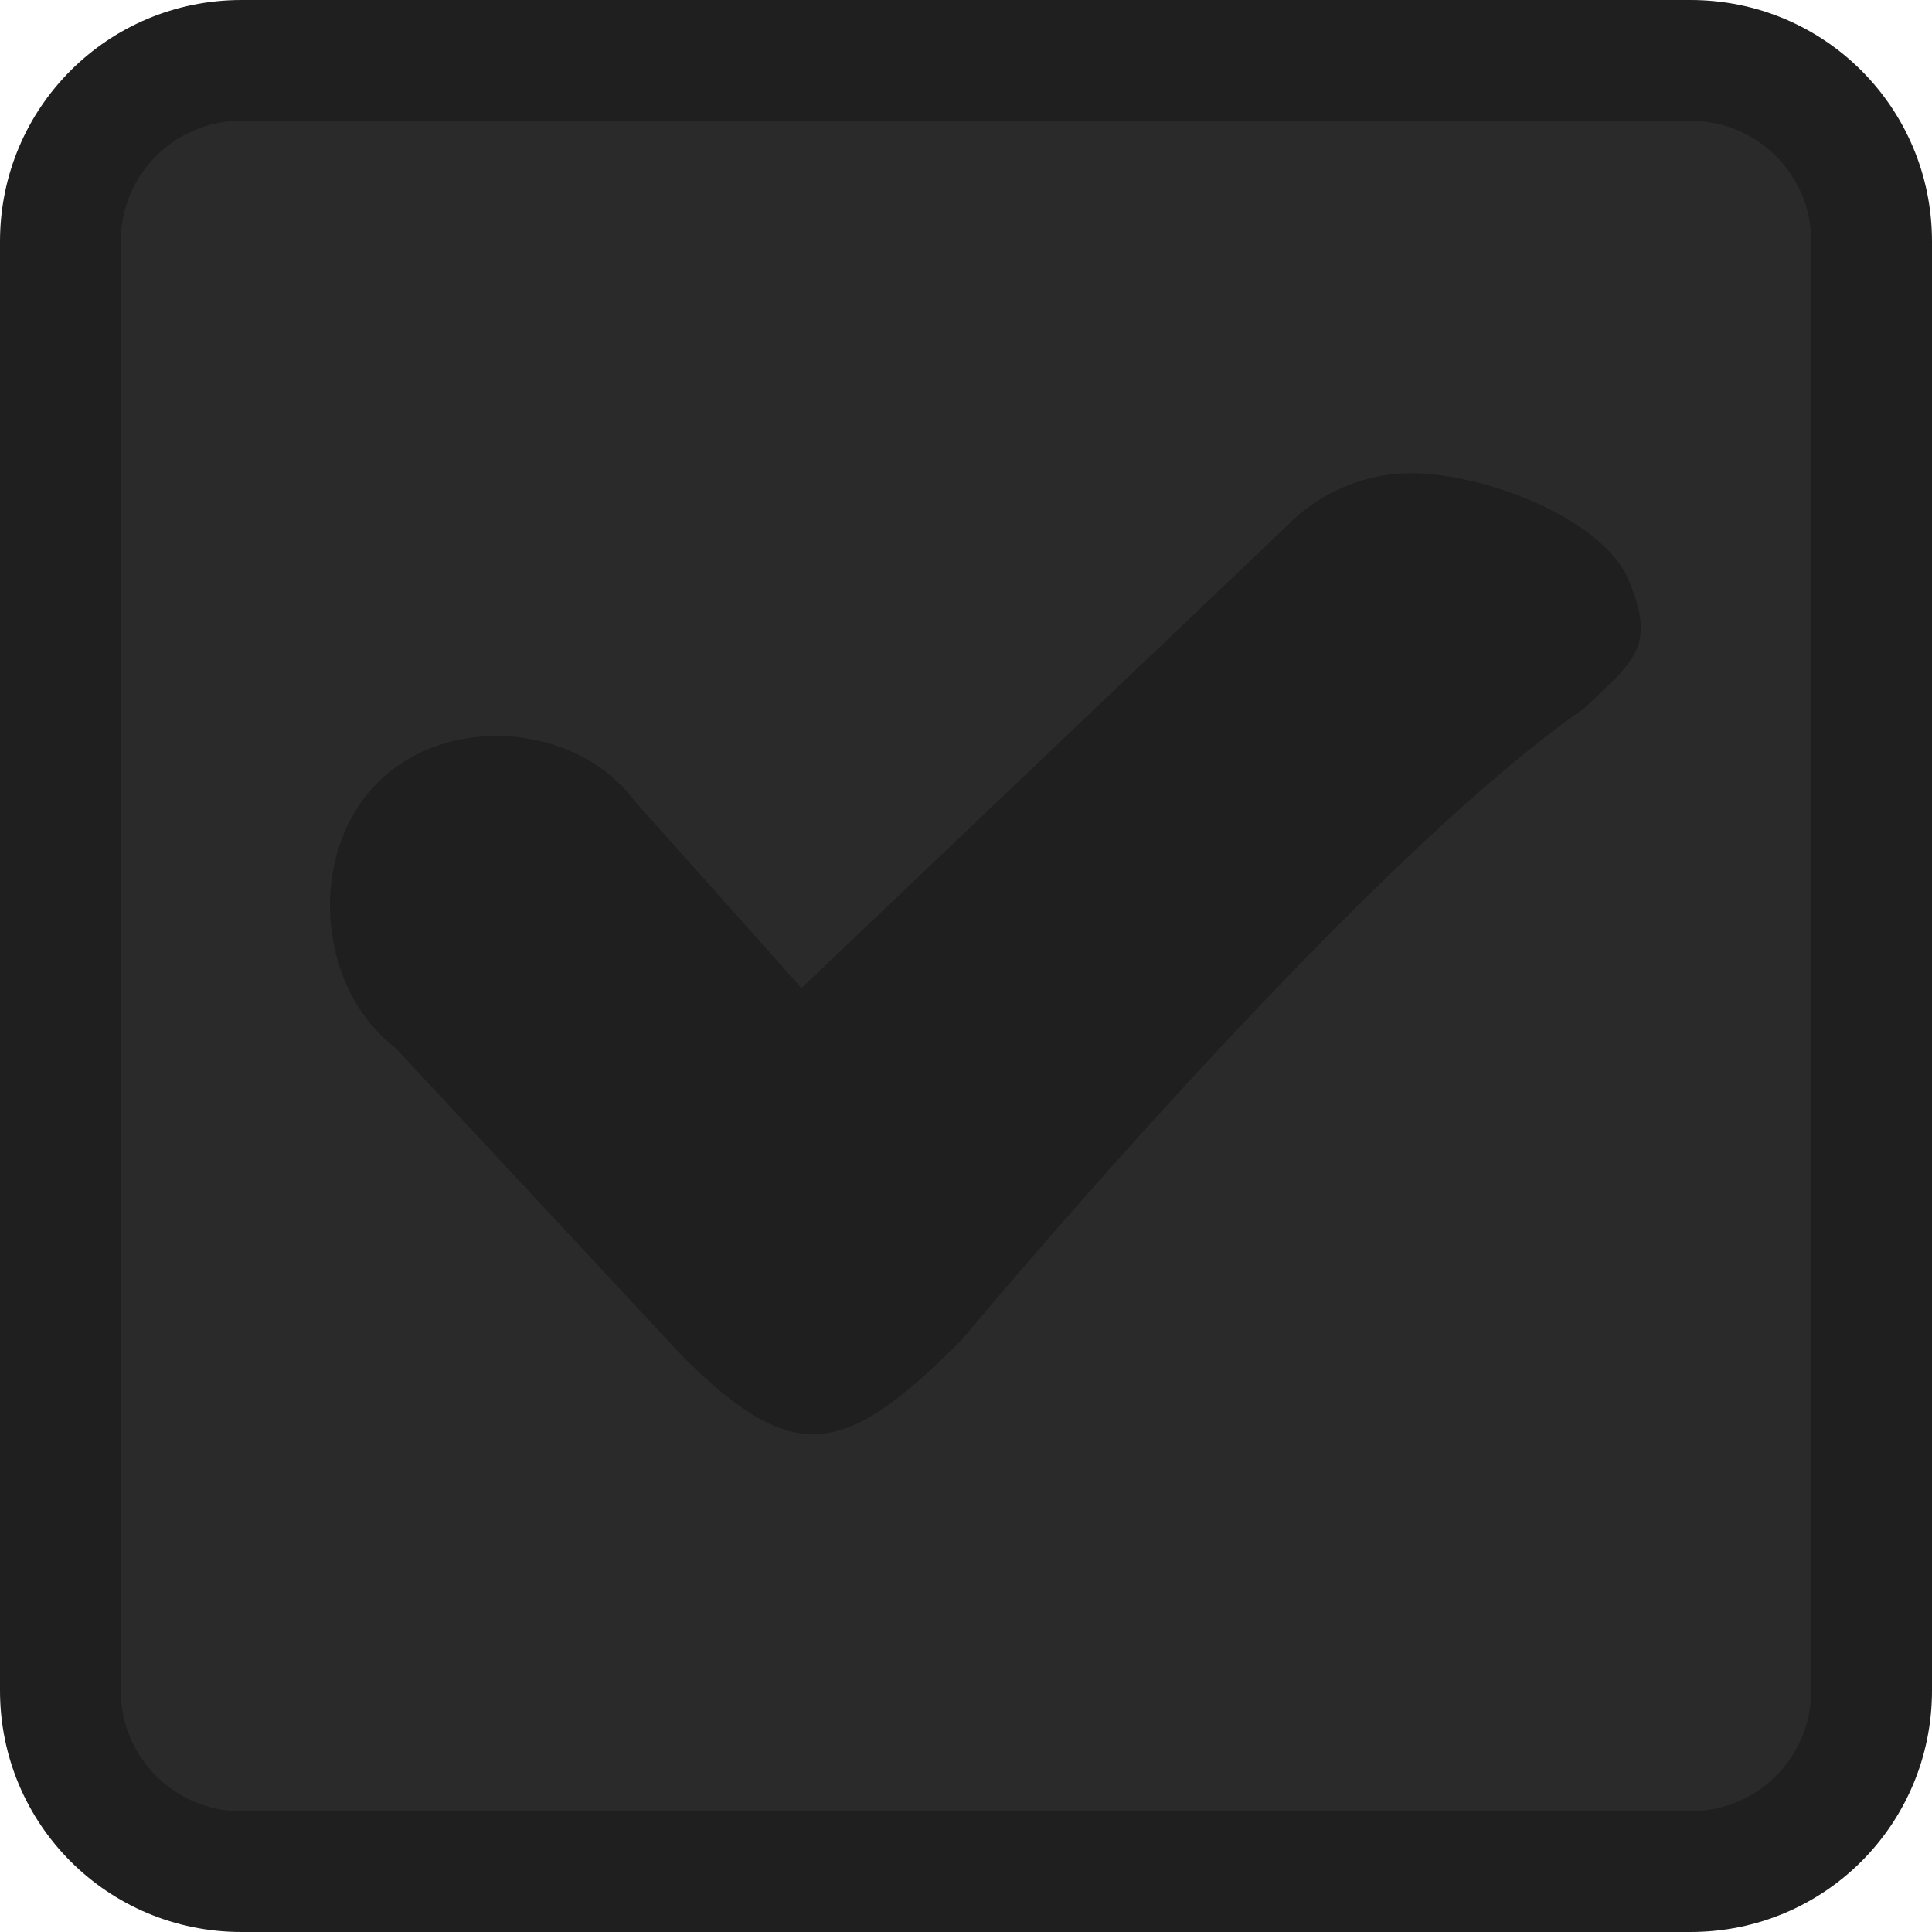
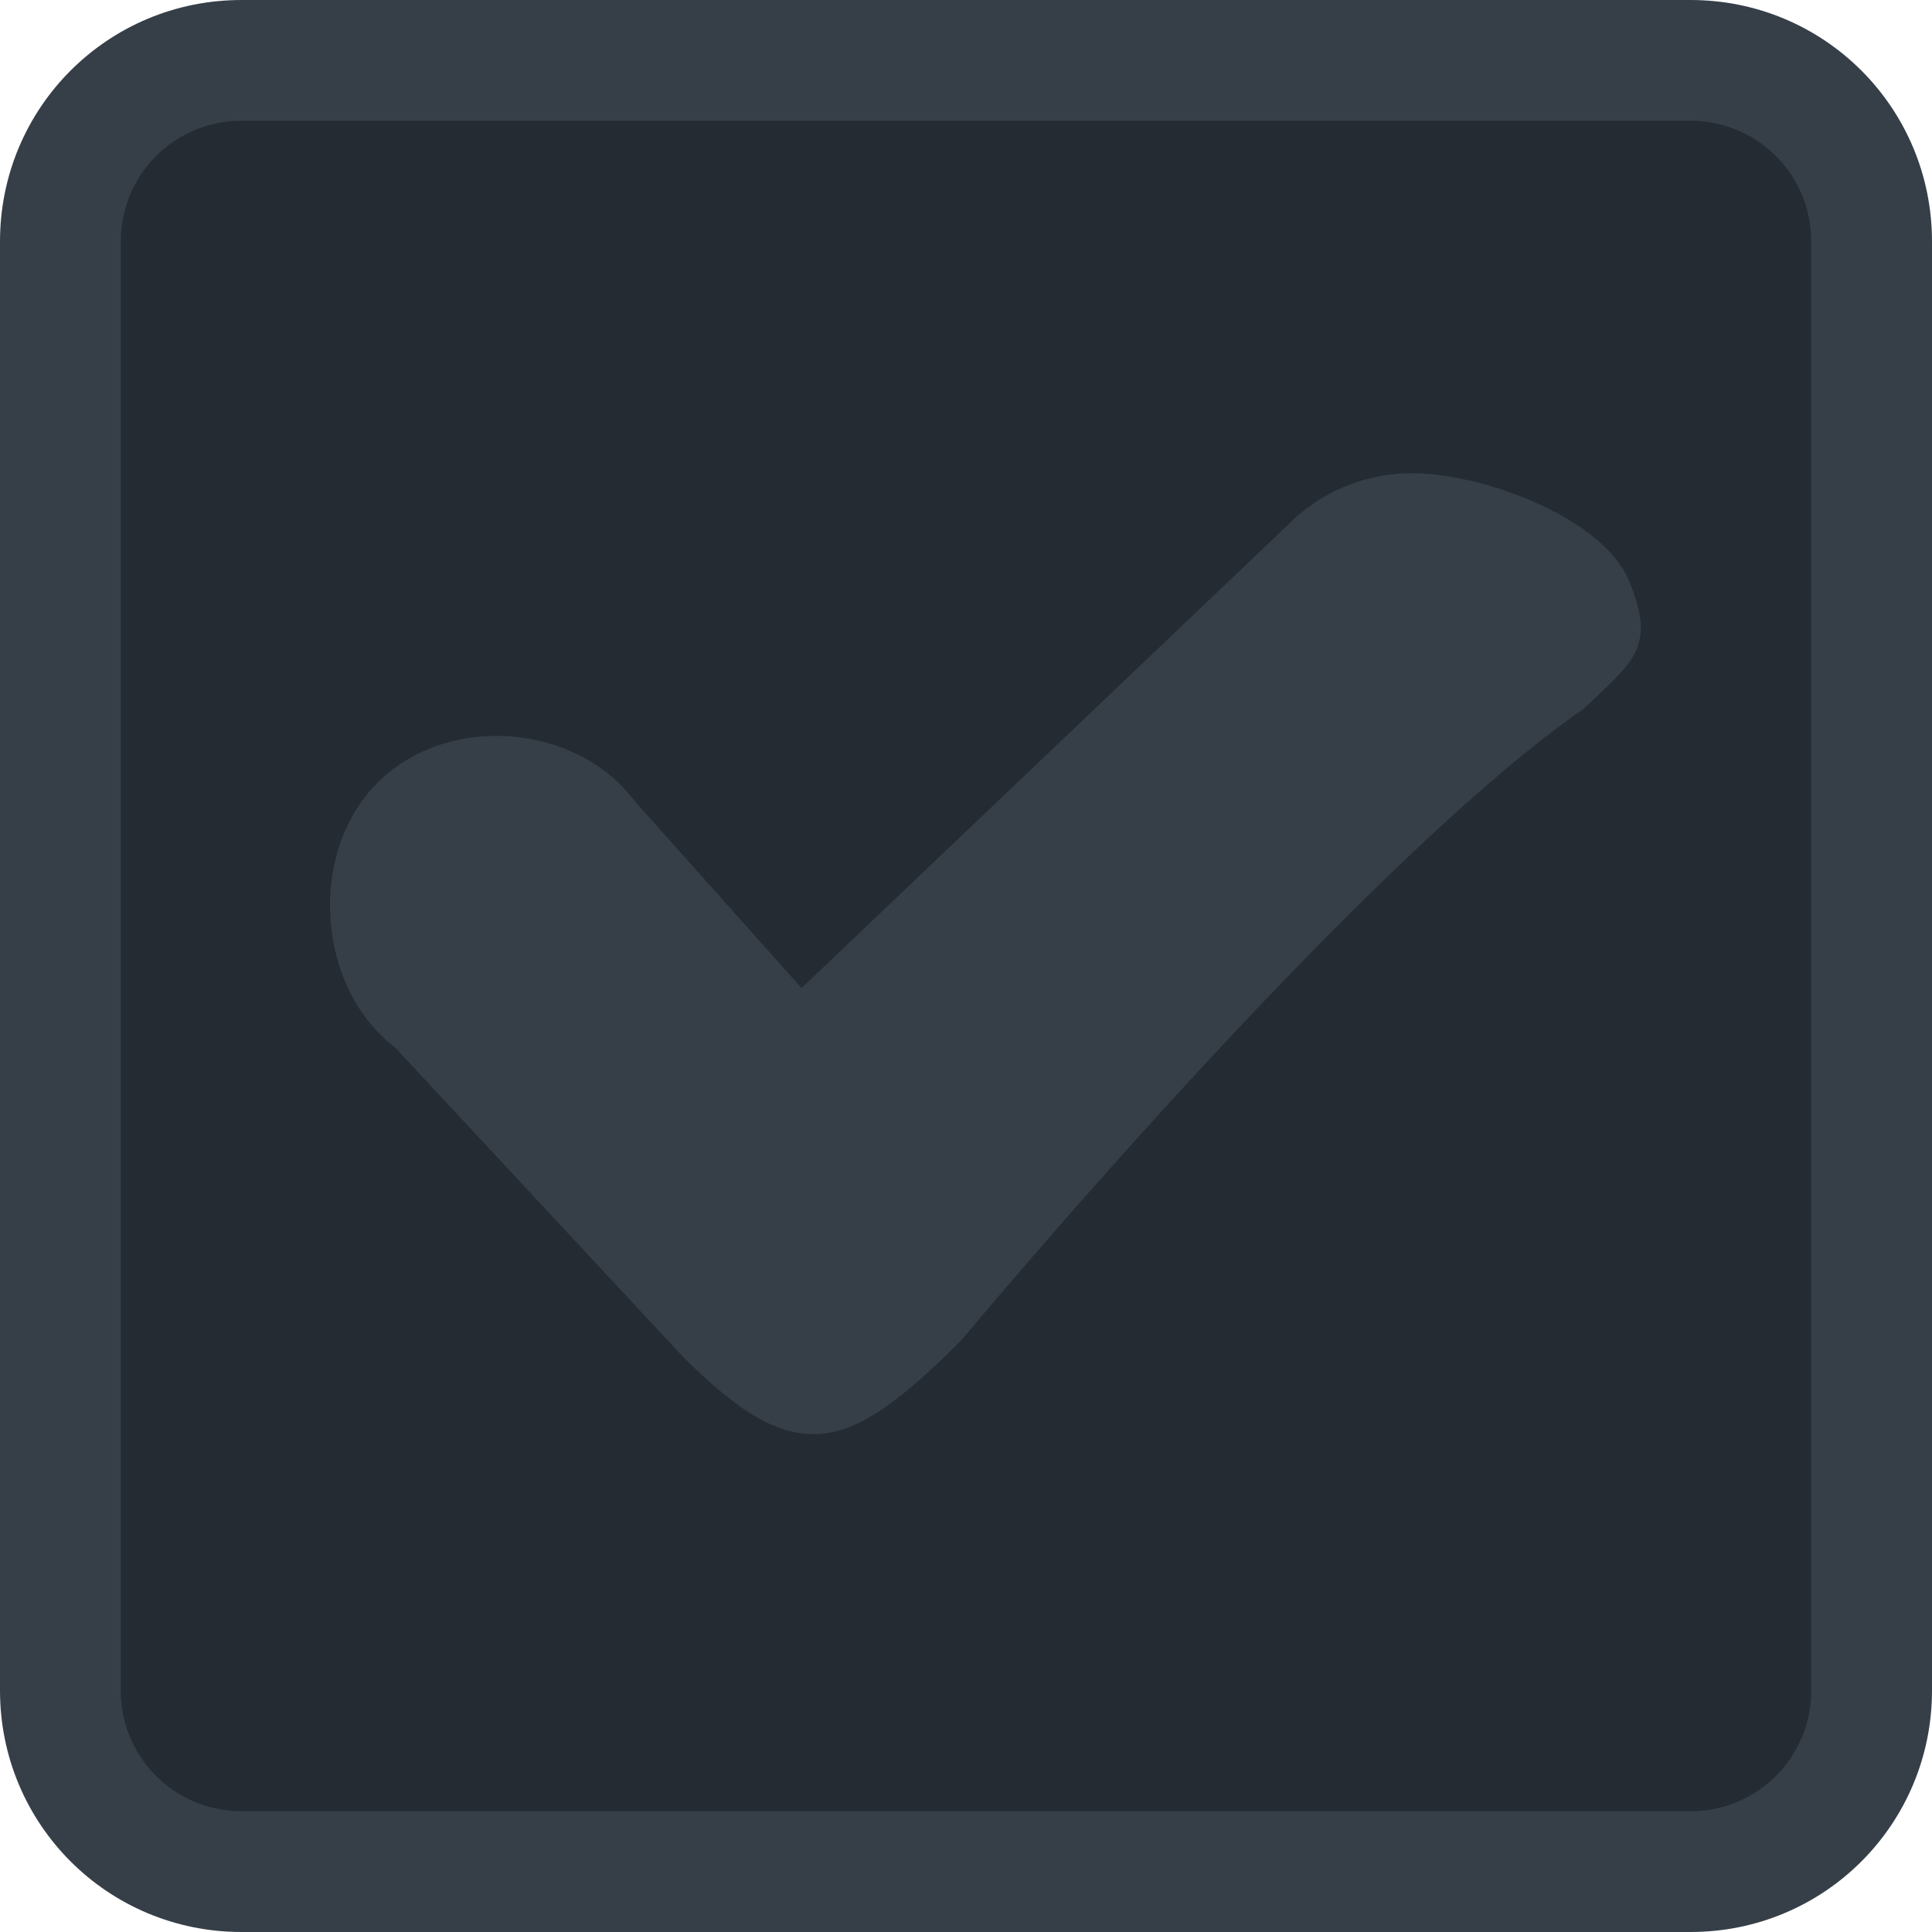
<svg xmlns="http://www.w3.org/2000/svg" viewBox="0 0 16 16">
  <g transform="translate(0 -1036.362)">
-     <path style="fill:#2a2a2a" d="m 1.743,1036.92 12.703,0 c 0.586,0 1.059,0.468 1.059,1.05 l 0,12.595 c 0,0.582 -0.472,1.05 -1.059,1.05 l -12.703,0 c -0.586,0 -1.059,-0.468 -1.059,-1.05 l 0,-12.595 c 0,-0.582 0.472,-1.05 1.059,-1.05 z" />
+     <path style="fill:#242b32" d="m 1.743,1036.92 12.703,0 c 0.586,0 1.059,0.468 1.059,1.05 l 0,12.595 c 0,0.582 -0.472,1.05 -1.059,1.05 l -12.703,0 c -0.586,0 -1.059,-0.468 -1.059,-1.05 l 0,-12.595 c 0,-0.582 0.472,-1.05 1.059,-1.05 z" />
  </g>
-   <g style="fill:#1f1f1f" transform="translate(0 -1036.362)">
+   <g style="fill:#363f48" transform="translate(0 -1036.362)">
    <path d="M 2 0 C 0.892 0 3.2526065e-18 0.892 0 2 L 0 14 C 0 15.108 0.892 16 2 16 L 14 16 C 15.108 16 16 15.108 16 14 L 16 2 C 16 0.892 15.108 3.2526065e-18 14 0 L 2 0 z M 2 1 L 14 1 C 14.554 1 15 1.446 15 2 L 15 14 C 15 14.554 14.554 15 14 15 L 2 15 C 1.446 15 1 14.554 1 14 L 1 2 C 1 1.446 1.446 1 2 1 z " transform="translate(0 1036.362)" />
    <path style="line-height:normal;color:#000" d="m 11.653,1040.281 c -0.366,0.01 -0.727,0.162 -0.986,0.427 l -4.029,3.837 -1.382,-1.549 c -0.492,-0.656 -1.571,-0.727 -2.141,-0.14 -0.57,0.587 -0.491,1.685 0.157,2.181 l 2.383,2.56 c 0.937,0.937 1.359,0.812 2.305,-0.134 0,0 3.25,-3.91 5.156,-5.232 0.421,-0.399 0.597,-0.51 0.378,-1.052 -0.219,-0.542 -1.266,-0.916 -1.841,-0.897 z" />
  </g>
</svg>
